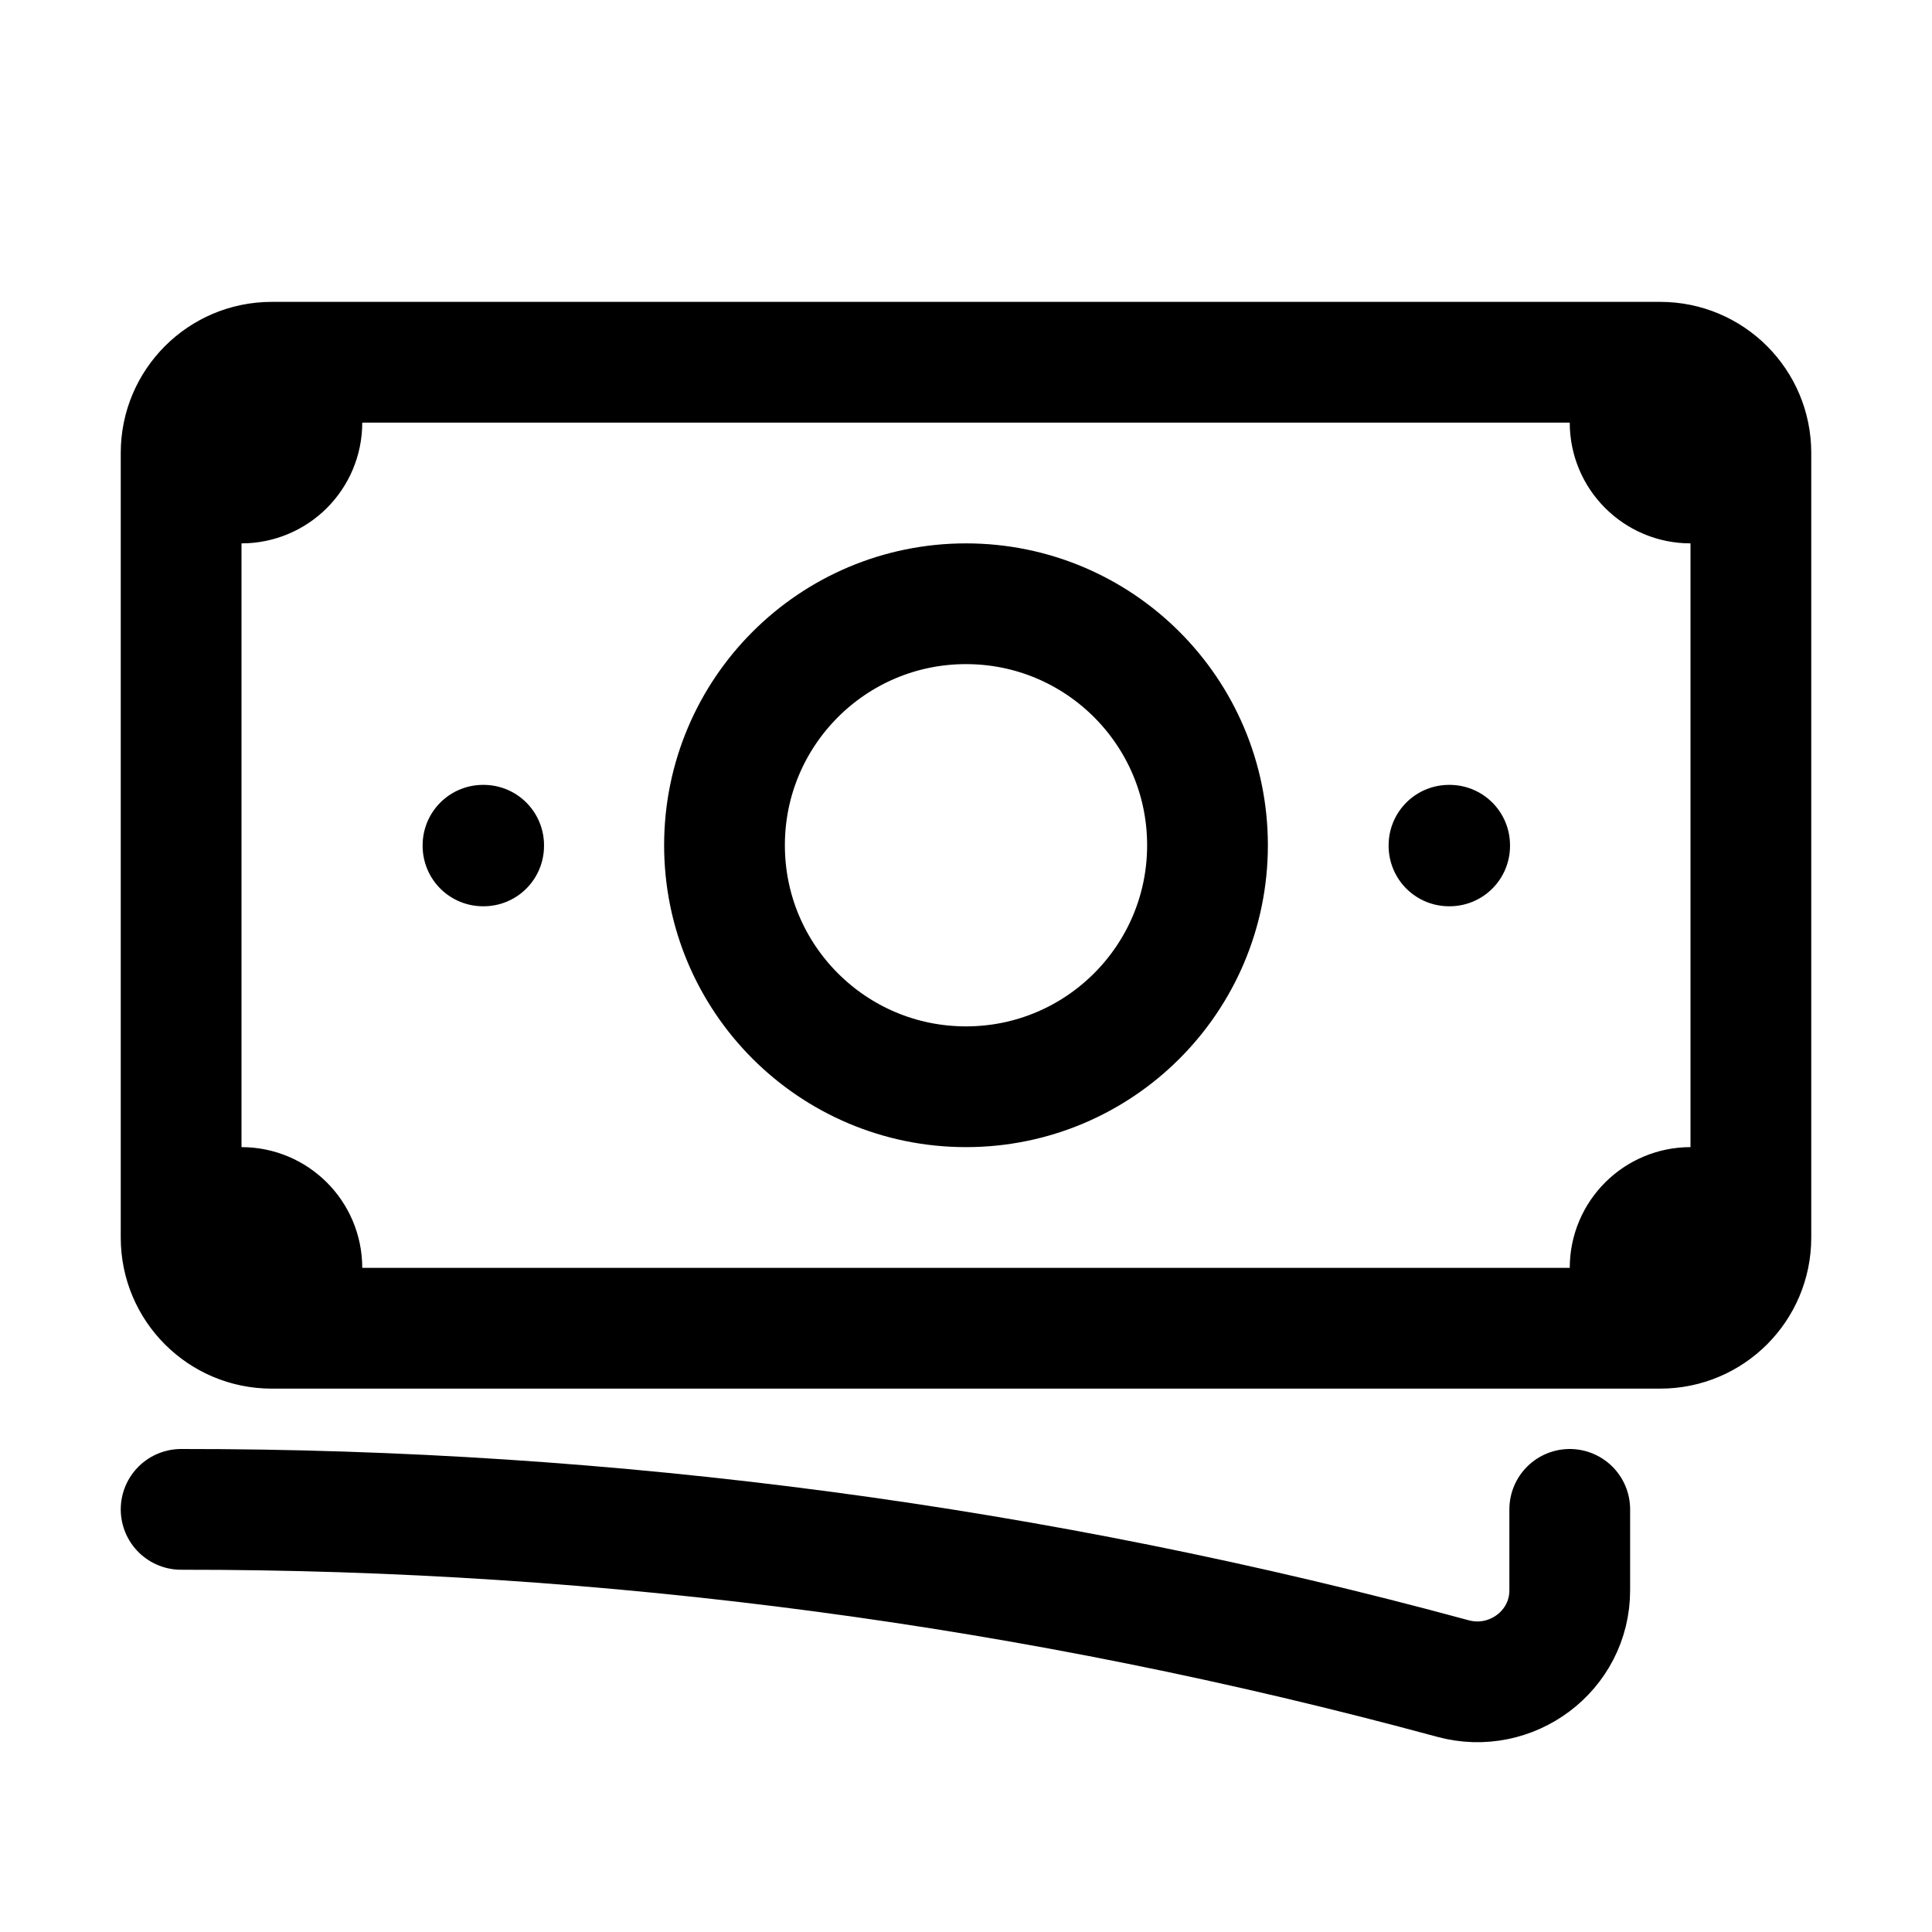
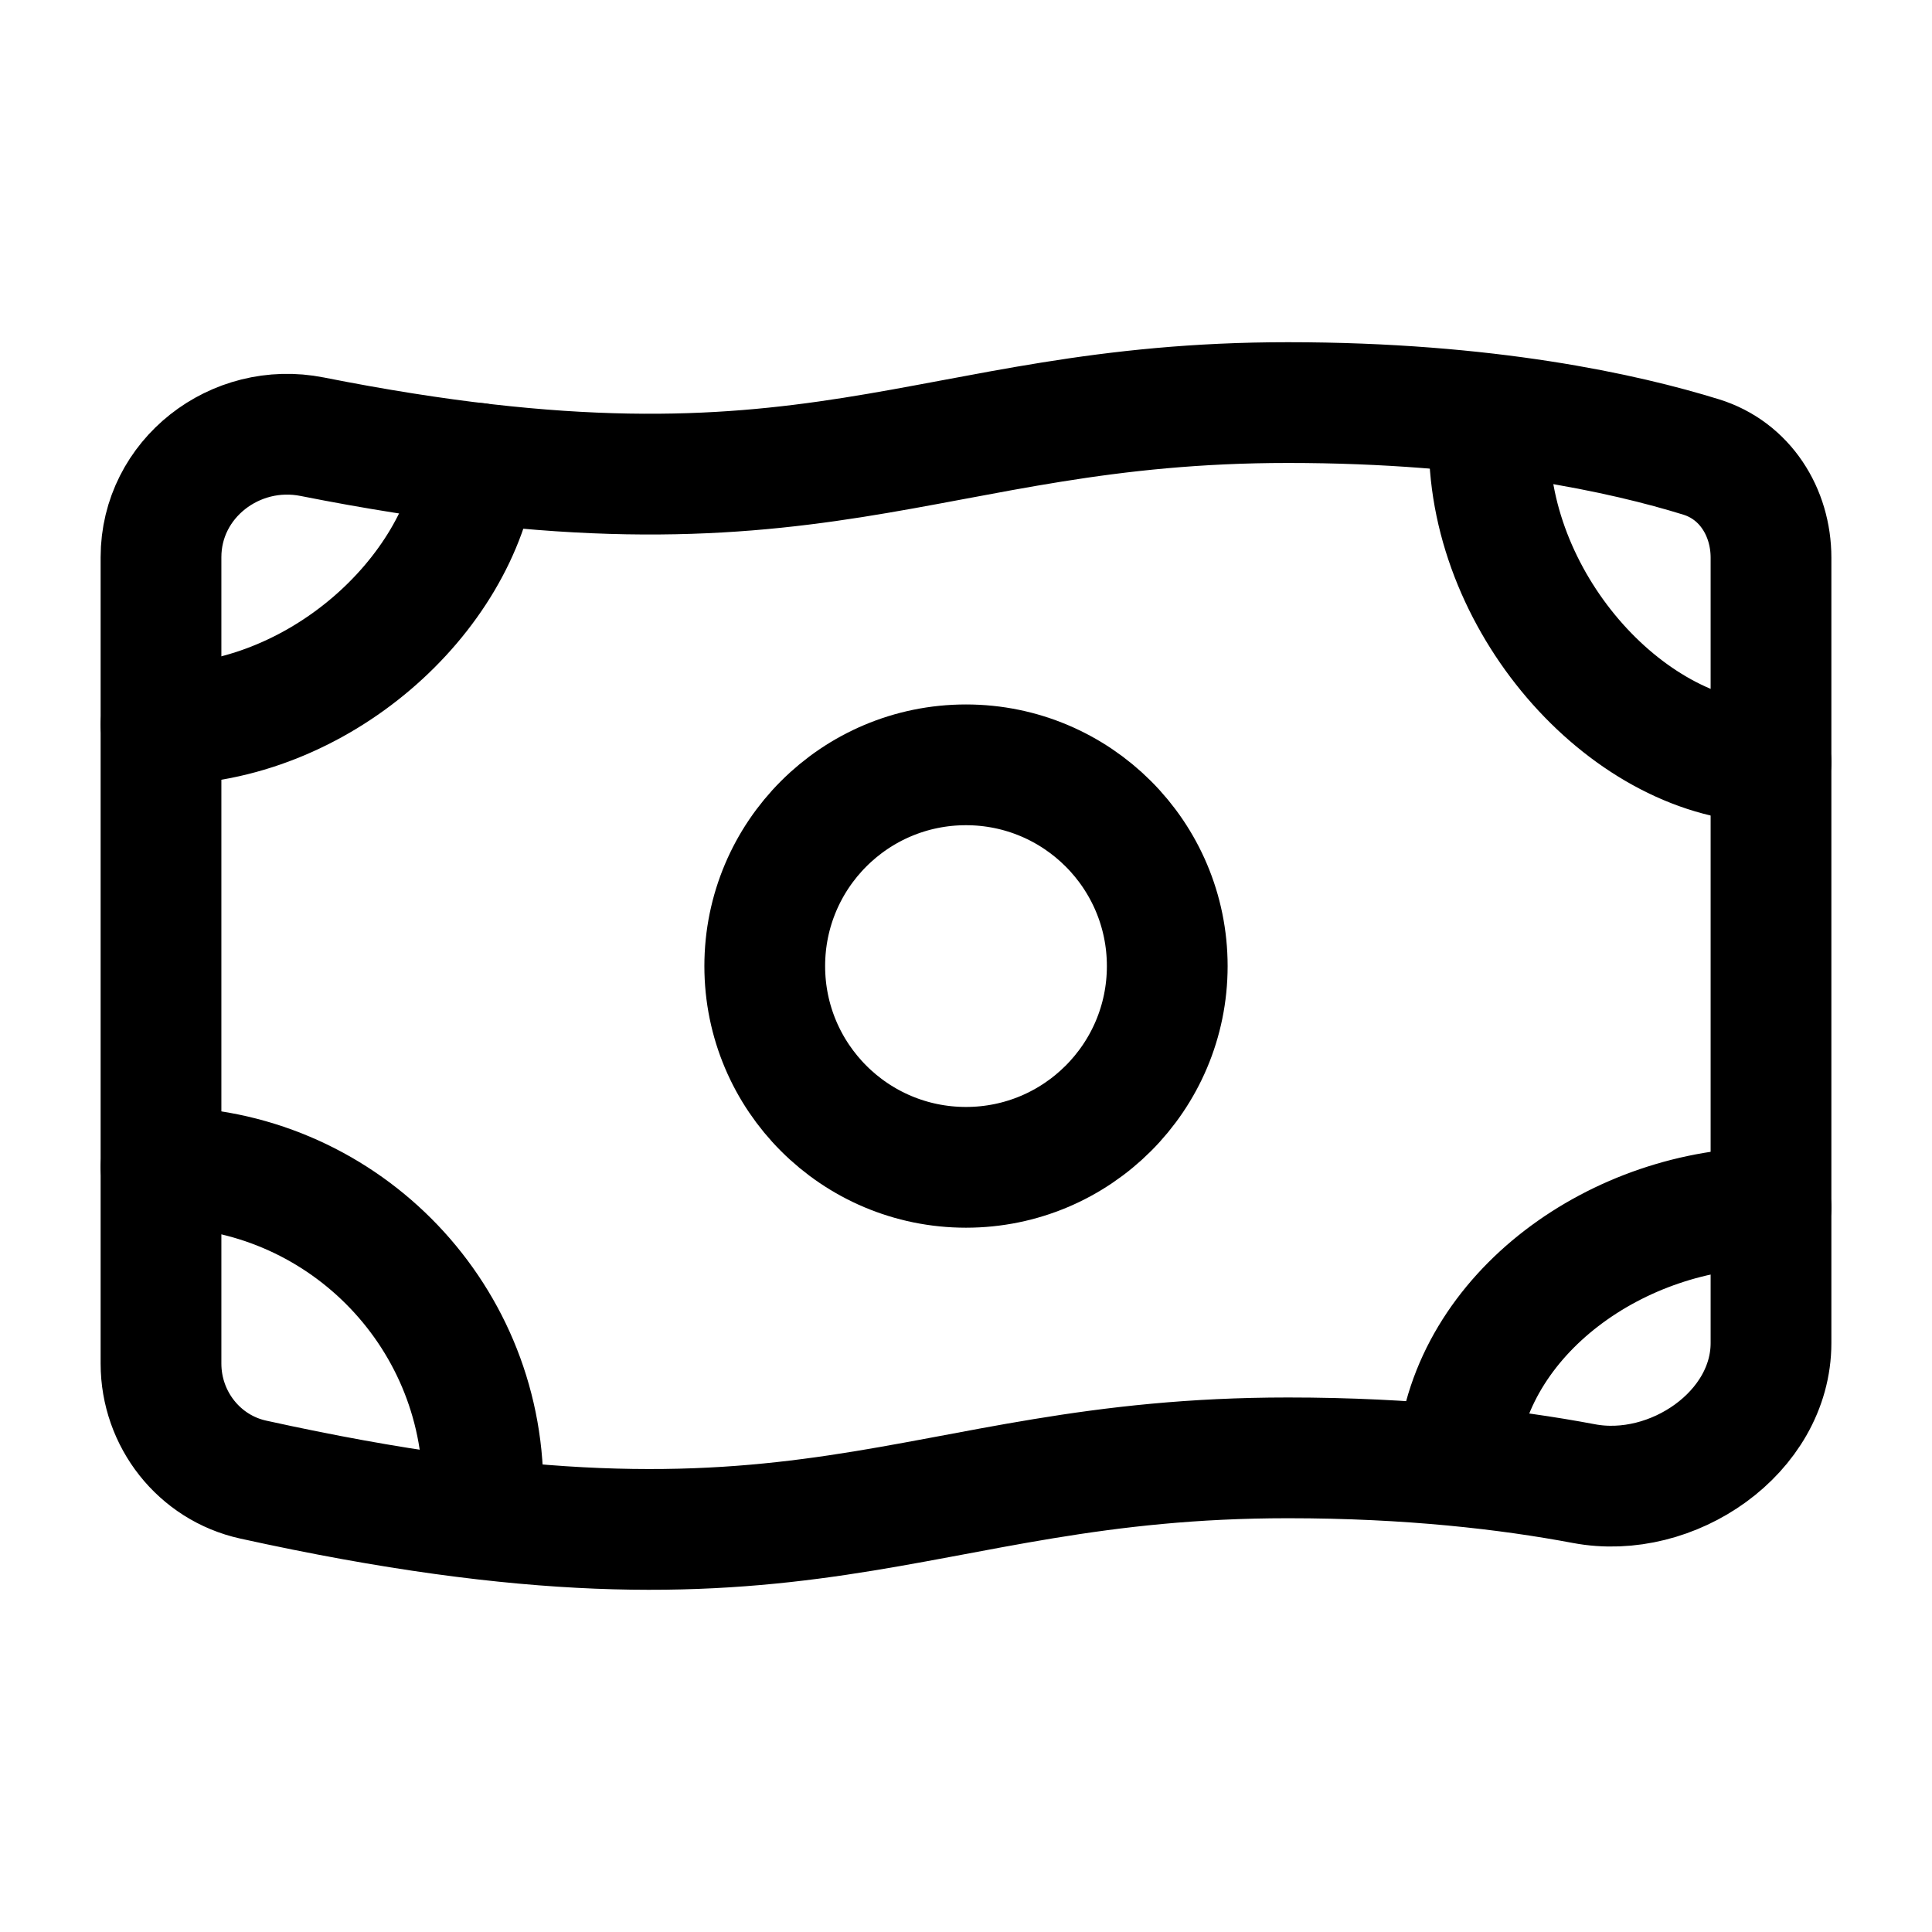
- <svg xmlns="http://www.w3.org/2000/svg" fill="none" viewBox="0 0 24 24" stroke-width="1.5" stroke="currentColor">
-   <path stroke-linecap="round" stroke-linejoin="round" d="M2.25 18.75a60.07 60.07 0 0 1 15.797 2.101c.727.198 1.453-.342 1.453-1.096V18.75M3.75 4.5v.75A.75.75 0 0 1 3 6h-.75m0 0v-.375c0-.621.504-1.125 1.125-1.125H20.25M2.25 6v9m18-10.5v.75c0 .414.336.75.75.75h.75m-1.5-1.5h.375c.621 0 1.125.504 1.125 1.125v9.75c0 .621-.504 1.125-1.125 1.125h-.375m1.5-1.5H21a.75.75 0 0 0-.75.75v.75m0 0H3.75m0 0h-.375a1.125 1.125 0 0 1-1.125-1.125V15m1.5 1.5v-.75A.75.75 0 0 0 3 15h-.75M15 10.5a3 3 0 1 1-6 0 3 3 0 0 1 6 0Zm3 0h.008v.008H18V10.5Zm-12 0h.008v.008H6V10.5Z" />
+ <svg xmlns="http://www.w3.org/2000/svg" width="24" height="24" viewBox="0 0 24 24" fill="none">
+   <path d="M14.5 12.001C14.5 13.382 13.38 14.501 12 14.501C10.619 14.501 9.5 13.382 9.5 12.001C9.5 10.62 10.619 9.501 12 9.501C13.38 9.501 14.5 10.62 14.5 12.001Z" stroke="currentColor" stroke-width="1.5" stroke-linecap="round" stroke-linejoin="round" />
+   <path d="M16 5.001C18.479 5.001 20.19 5.385 21.133 5.677C21.676 5.845 22 6.36 22 6.928V16.683C22 17.798 20.772 18.637 19.676 18.43C18.736 18.253 17.511 18.11 16 18.11C11.249 18.11 10.11 19.916 3.145 18.38C2.473 18.232 2 17.628 2 16.939V6.922C2 5.946 2.921 5.235 3.878 5.425C10.197 6.678 11.421 5.001 16 5.001Z" stroke="currentColor" stroke-width="1.5" stroke-linecap="round" stroke-linejoin="round" />
+   <path d="M2 9.001C3.951 9.001 5.705 7.406 5.929 5.755M18.5 5.501C18.5 7.541 20.265 9.47 22 9.47M22 15.001C20.101 15.001 18.26 16.311 18.102 18.099M6 18.497C6 16.288 4.21 14.497 2 14.497" stroke="currentColor" stroke-width="1.5" stroke-linecap="round" stroke-linejoin="round" />
</svg>
